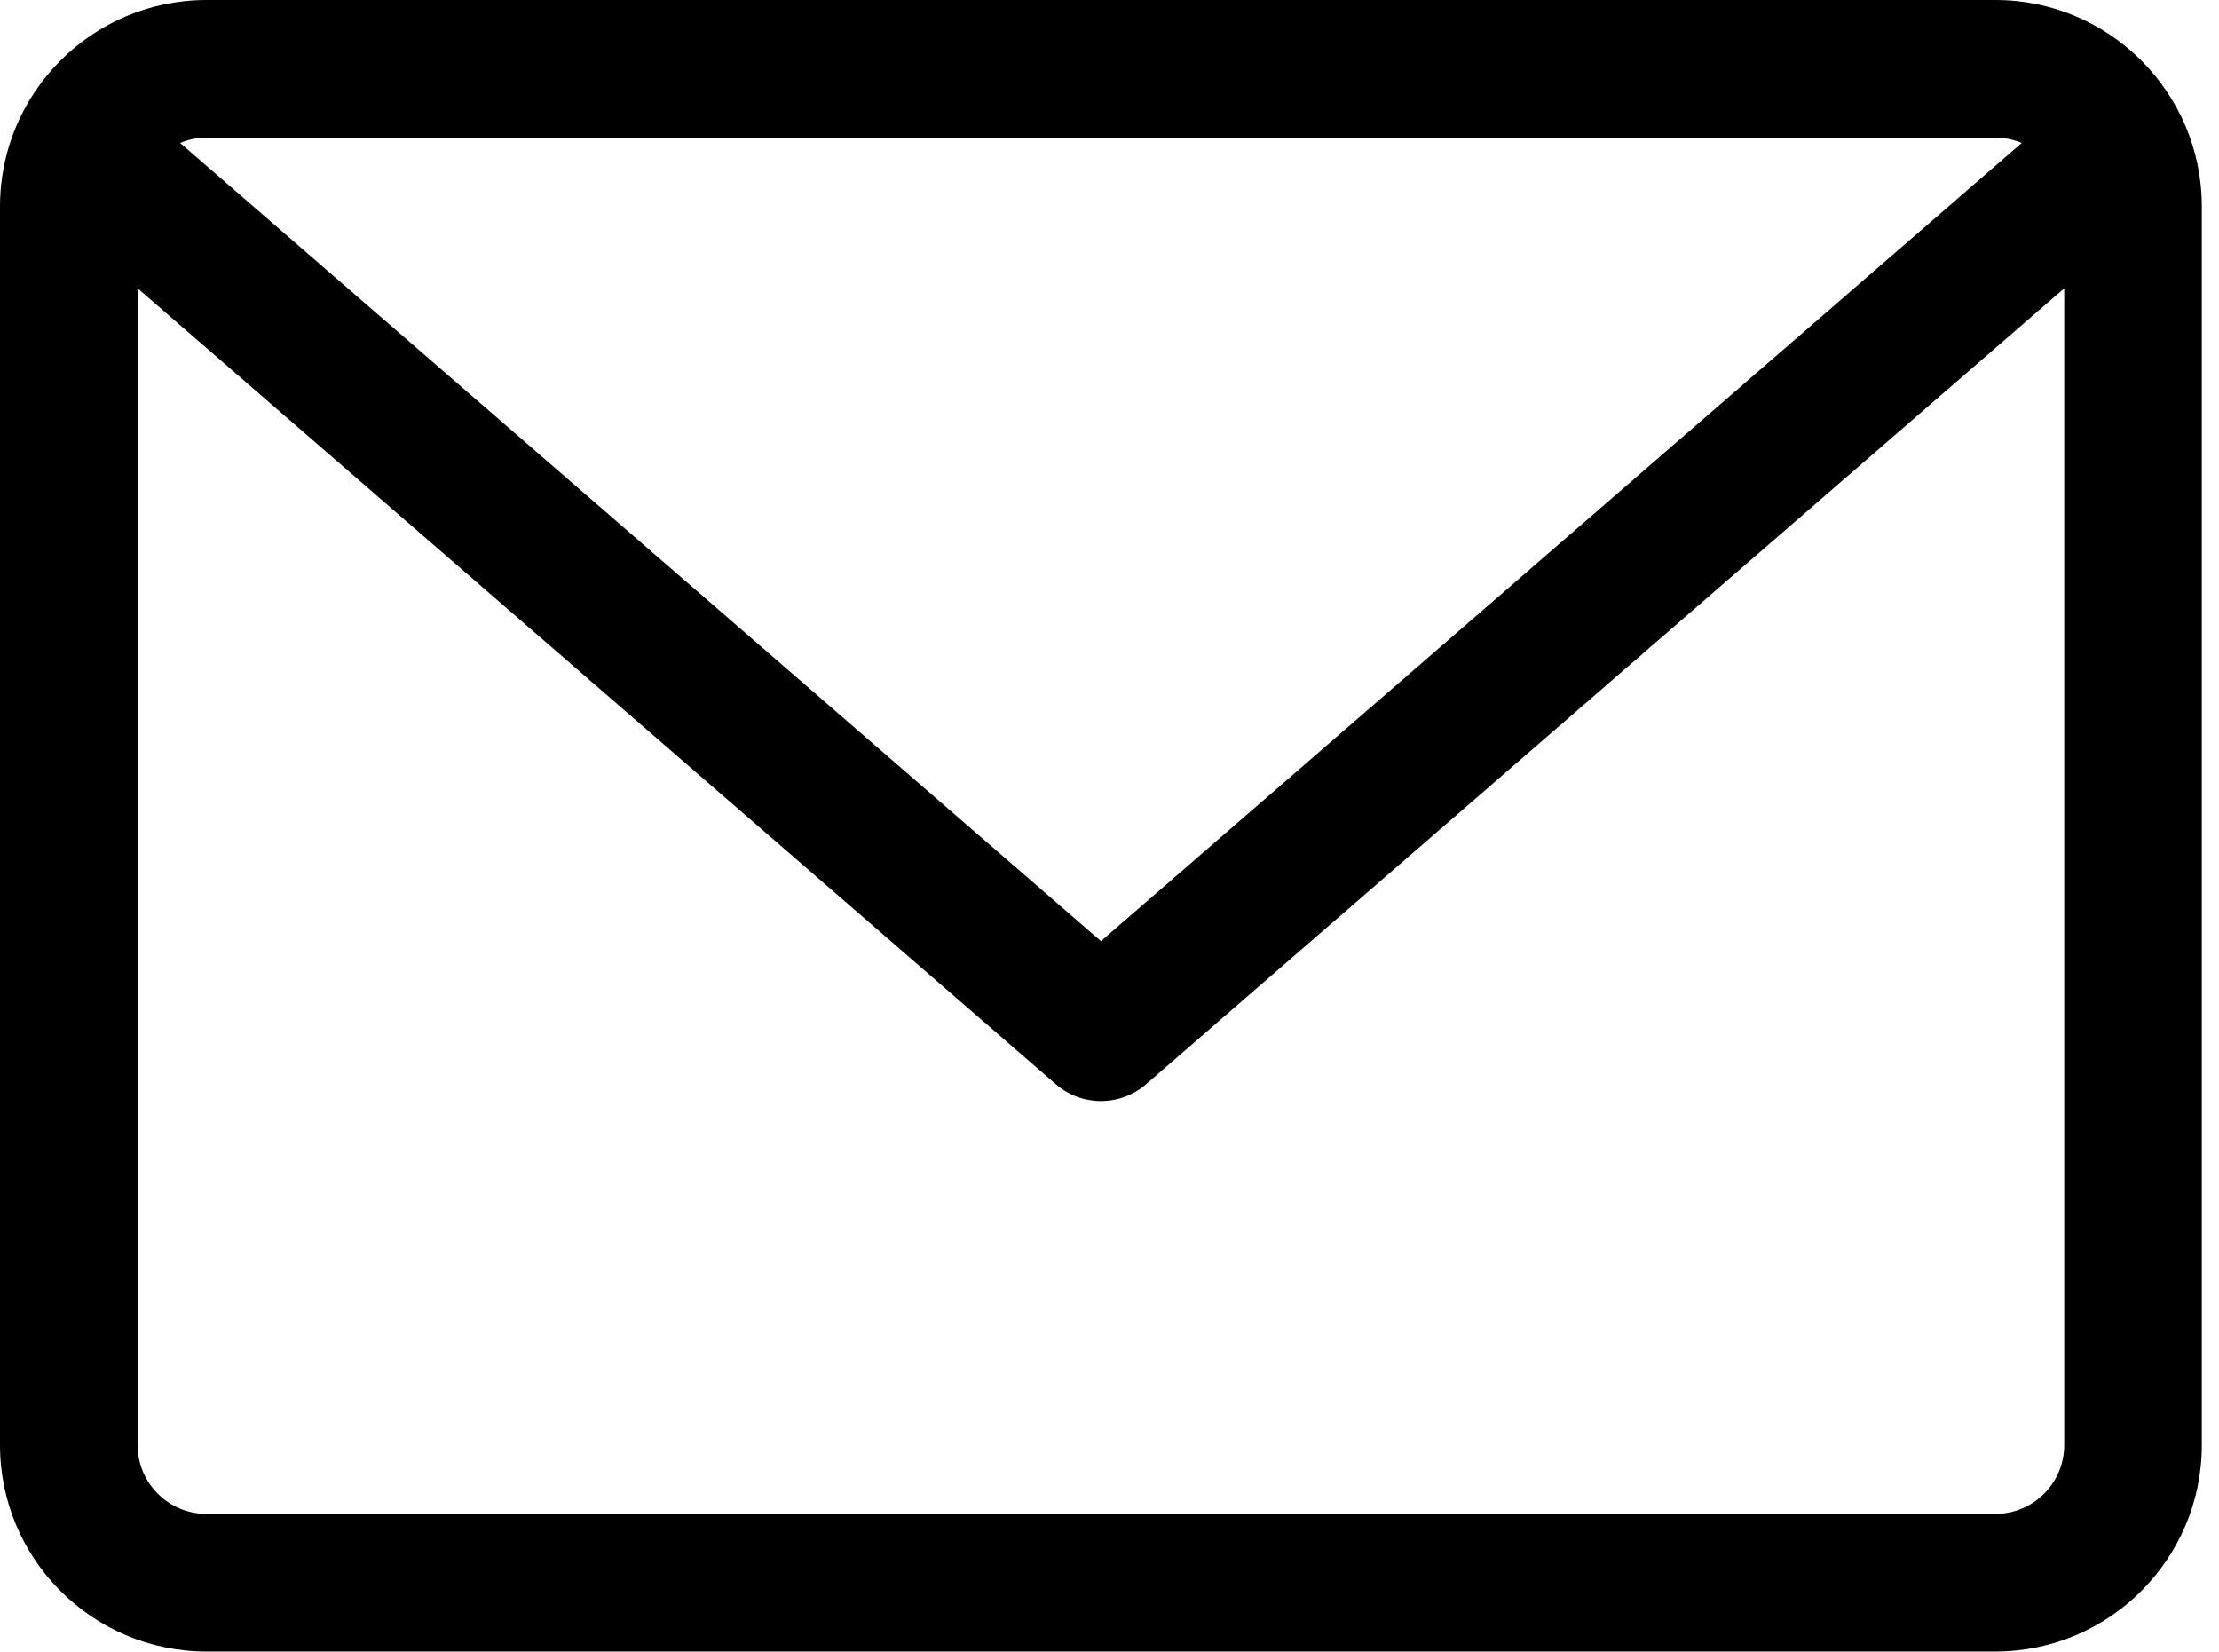
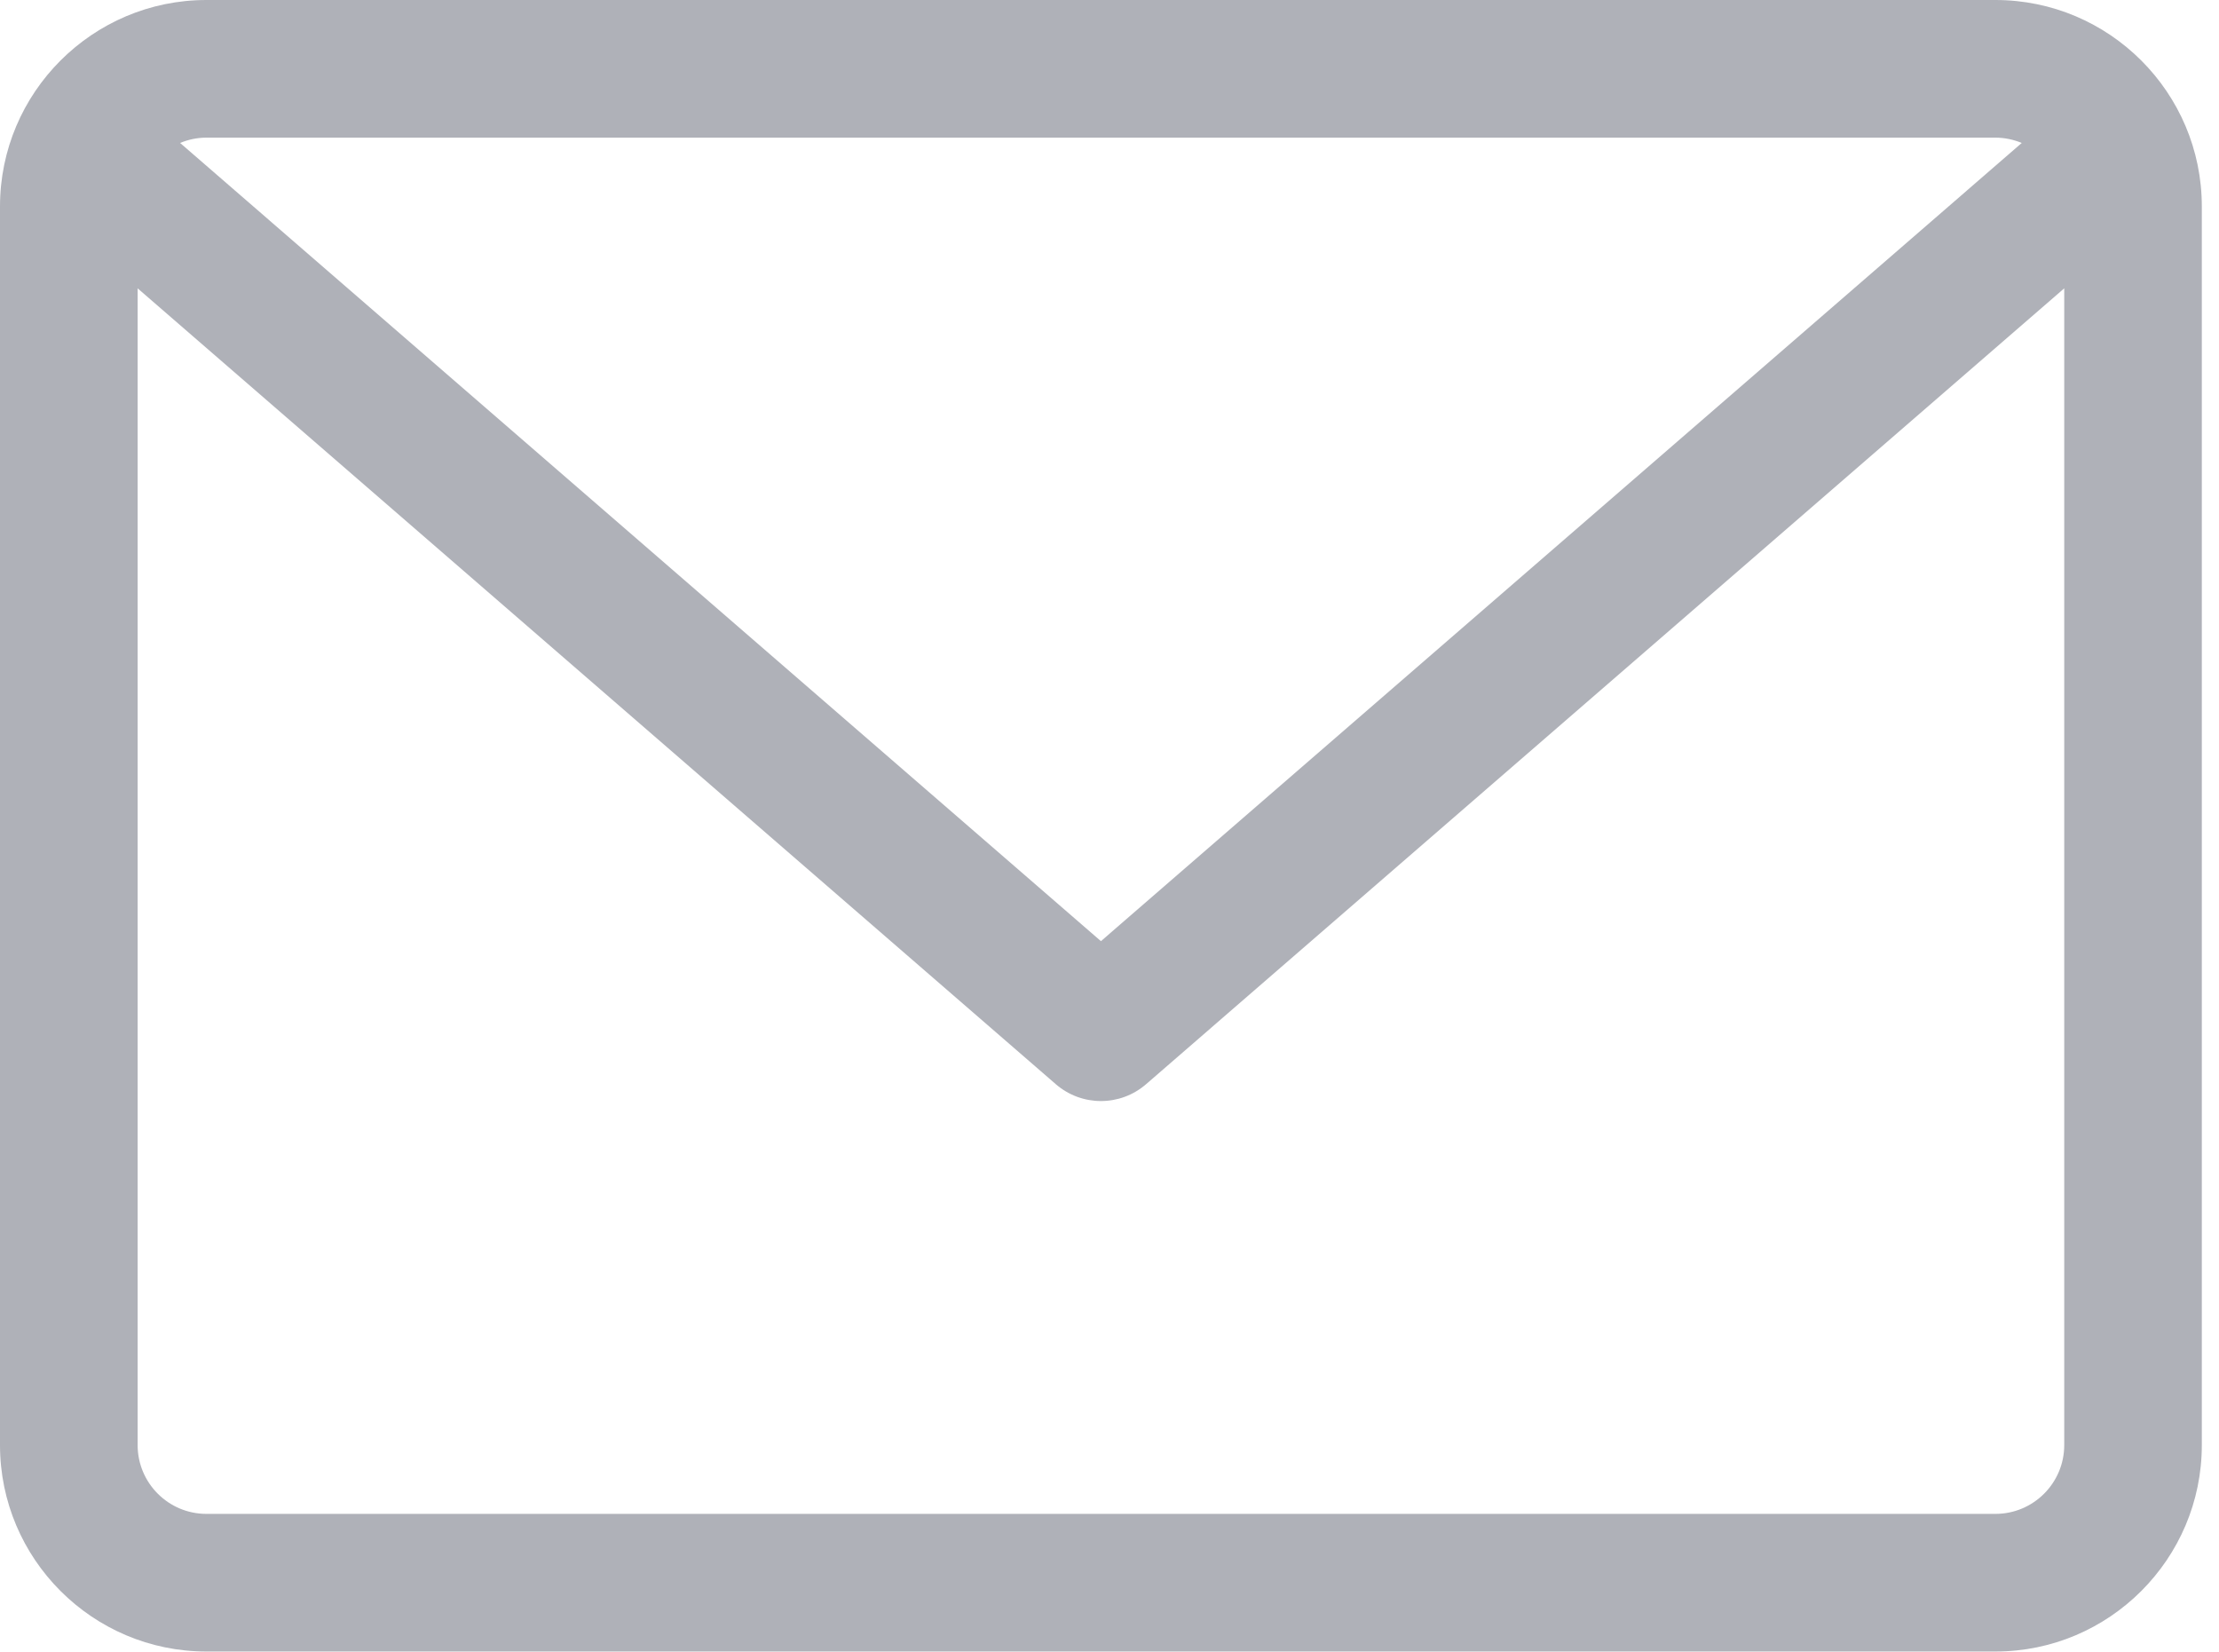
<svg xmlns="http://www.w3.org/2000/svg" version="1.1" width="43" height="32" viewBox="0 0 43 32">
-   <path d="M38.667 0h-34.667c-2.206 0-4 1.794-4 4v24c0 2.206 1.794 4 4 4h34.667c2.206 0 4-1.794 4-4v-24c0-2.206-1.794-4-4-4v0zM38.667 2.667c0.181 0 0.353 0.038 0.511 0.103l-17.844 15.466-17.844-15.466c0.158-0.066 0.33-0.103 0.511-0.103h34.667zM38.667 29.333h-34.667c-0.736 0-1.333-0.598-1.333-1.333v-22.413l17.793 15.421c0.251 0.217 0.563 0.326 0.874 0.326s0.622-0.108 0.874-0.326l17.793-15.421v22.413c0 0.736-0.598 1.333-1.333 1.333v0z" />
+   <path fill="#afb1b8" d="M38.667 0h-34.667c-2.206 0-4 1.794-4 4v24c0 2.206 1.794 4 4 4h34.667c2.206 0 4-1.794 4-4v-24c0-2.206-1.794-4-4-4v0zM38.667 2.667c0.181 0 0.353 0.038 0.511 0.103l-17.844 15.466-17.844-15.466c0.158-0.066 0.33-0.103 0.511-0.103h34.667zM38.667 29.333h-34.667c-0.736 0-1.333-0.598-1.333-1.333v-22.413l17.793 15.421c0.251 0.217 0.563 0.326 0.874 0.326s0.622-0.108 0.874-0.326l17.793-15.421v22.413c0 0.736-0.598 1.333-1.333 1.333v0z" />
</svg>
